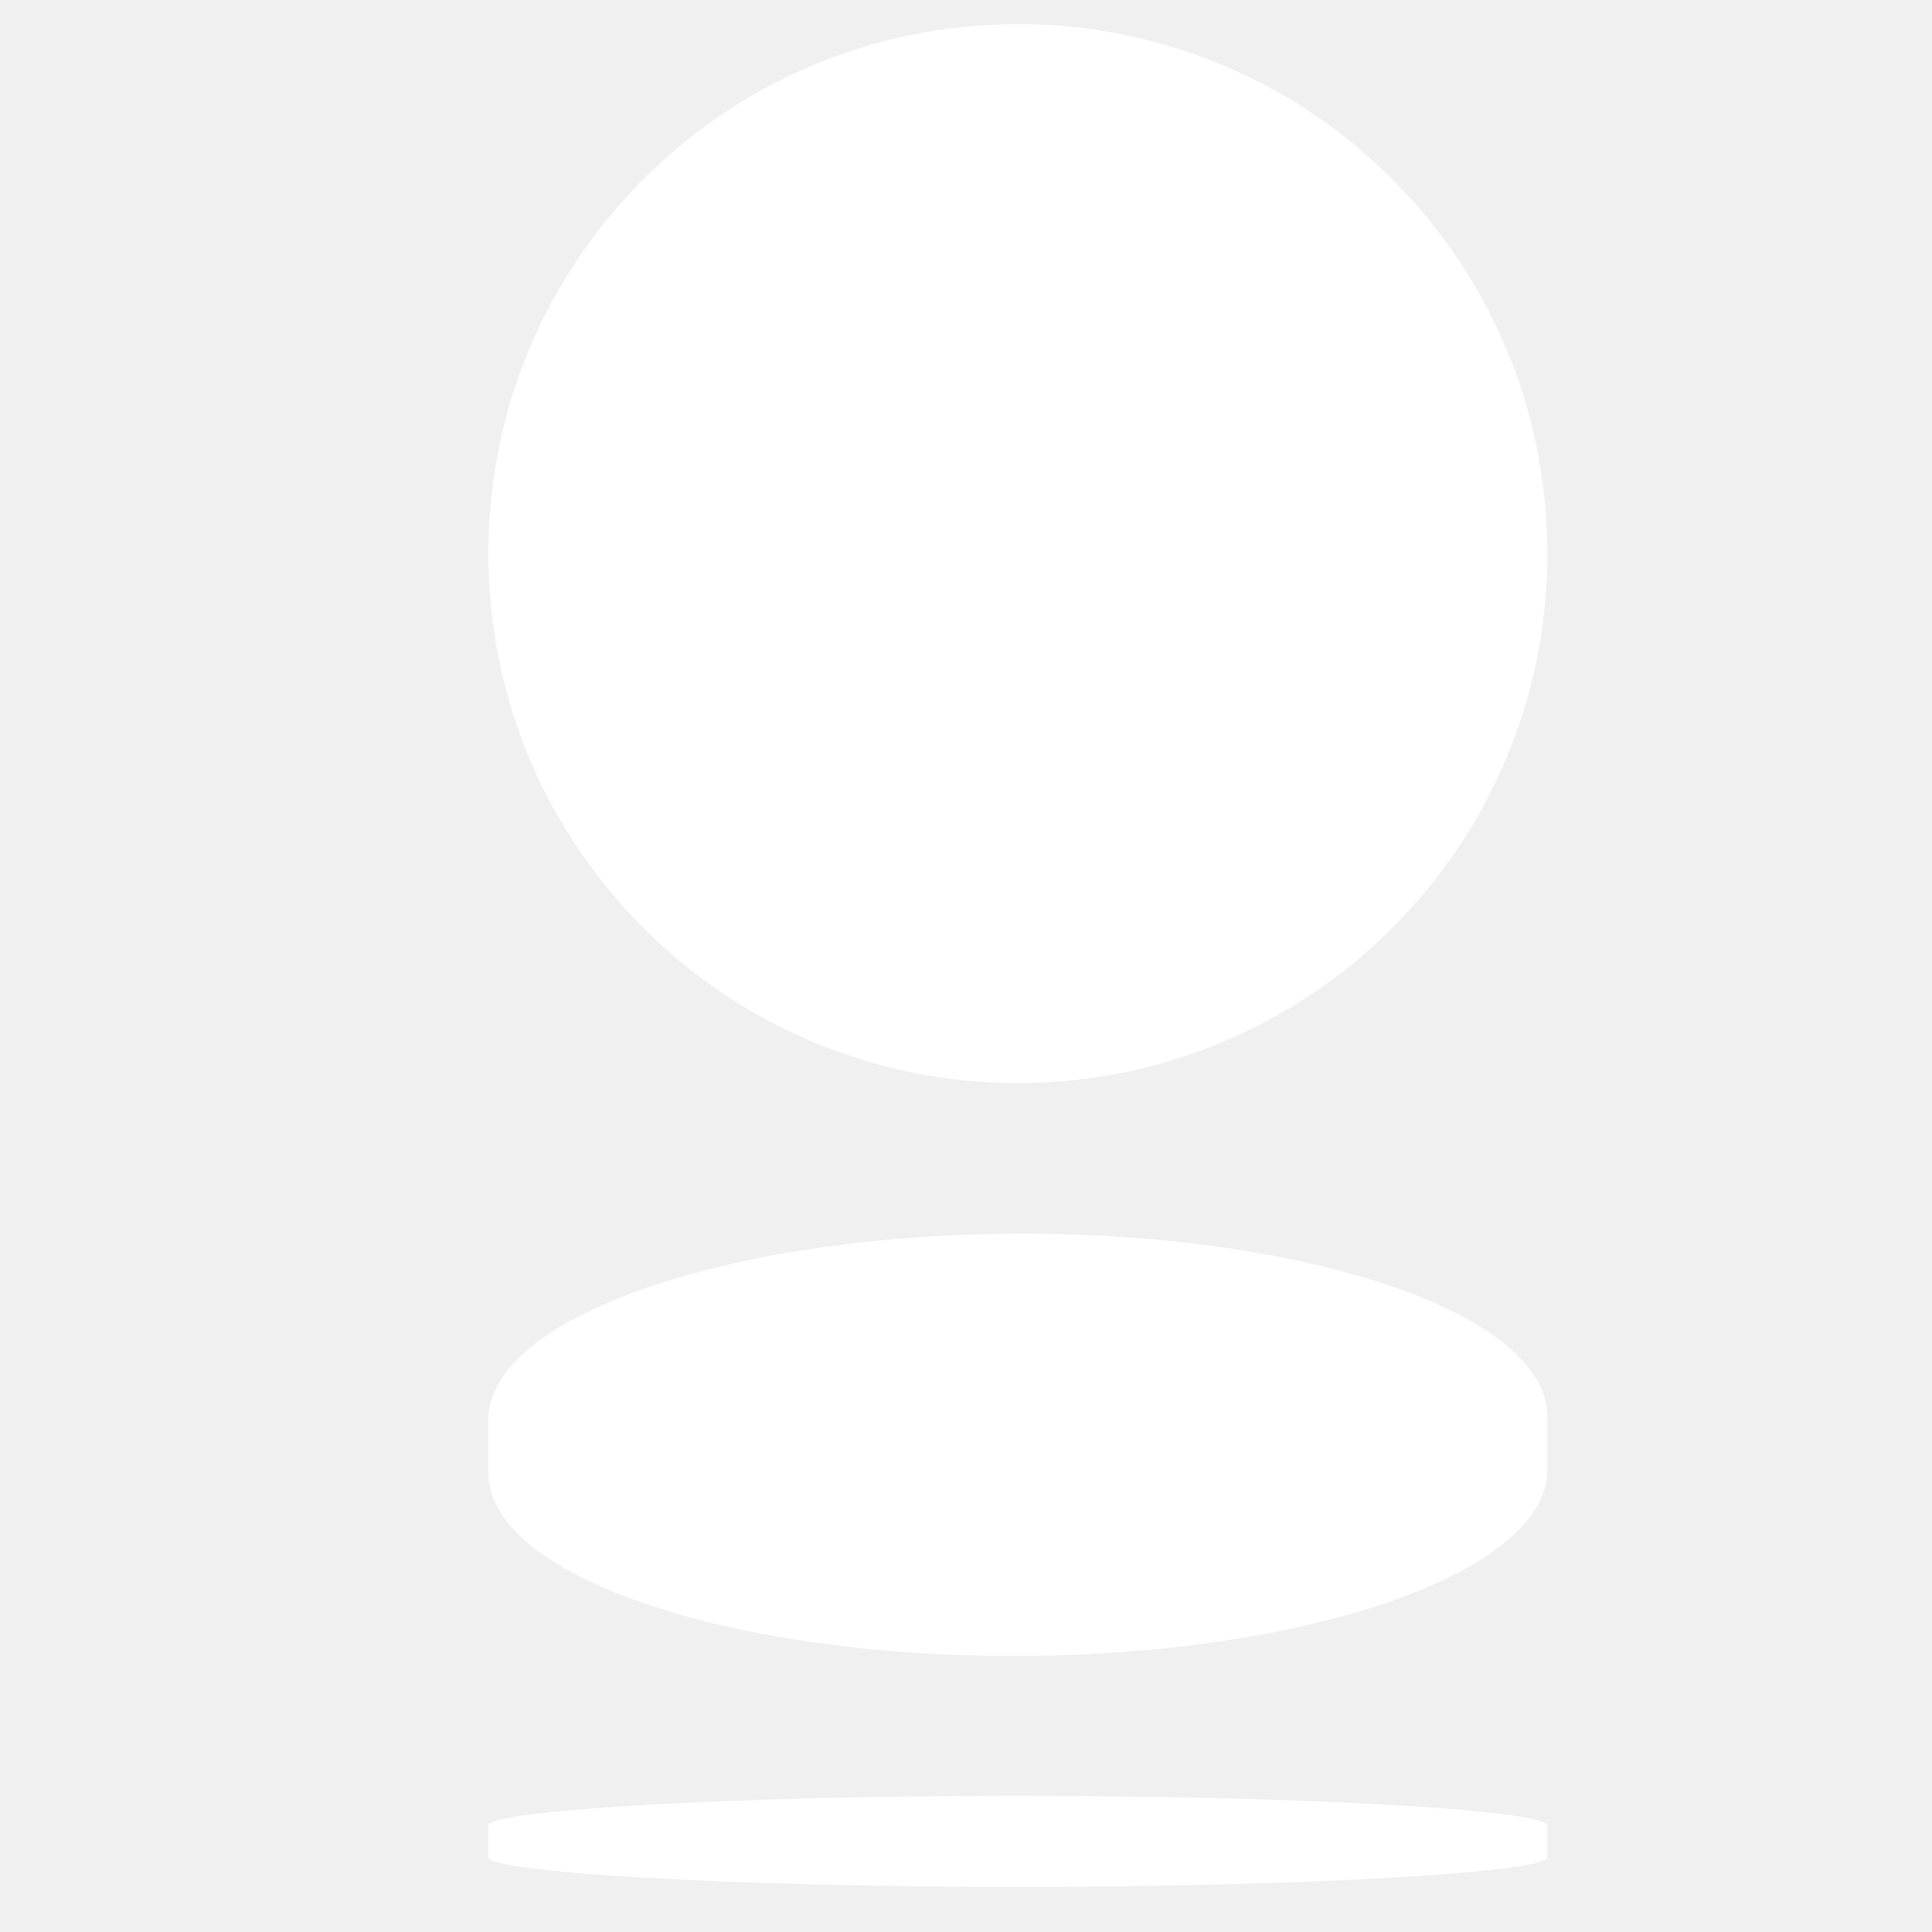
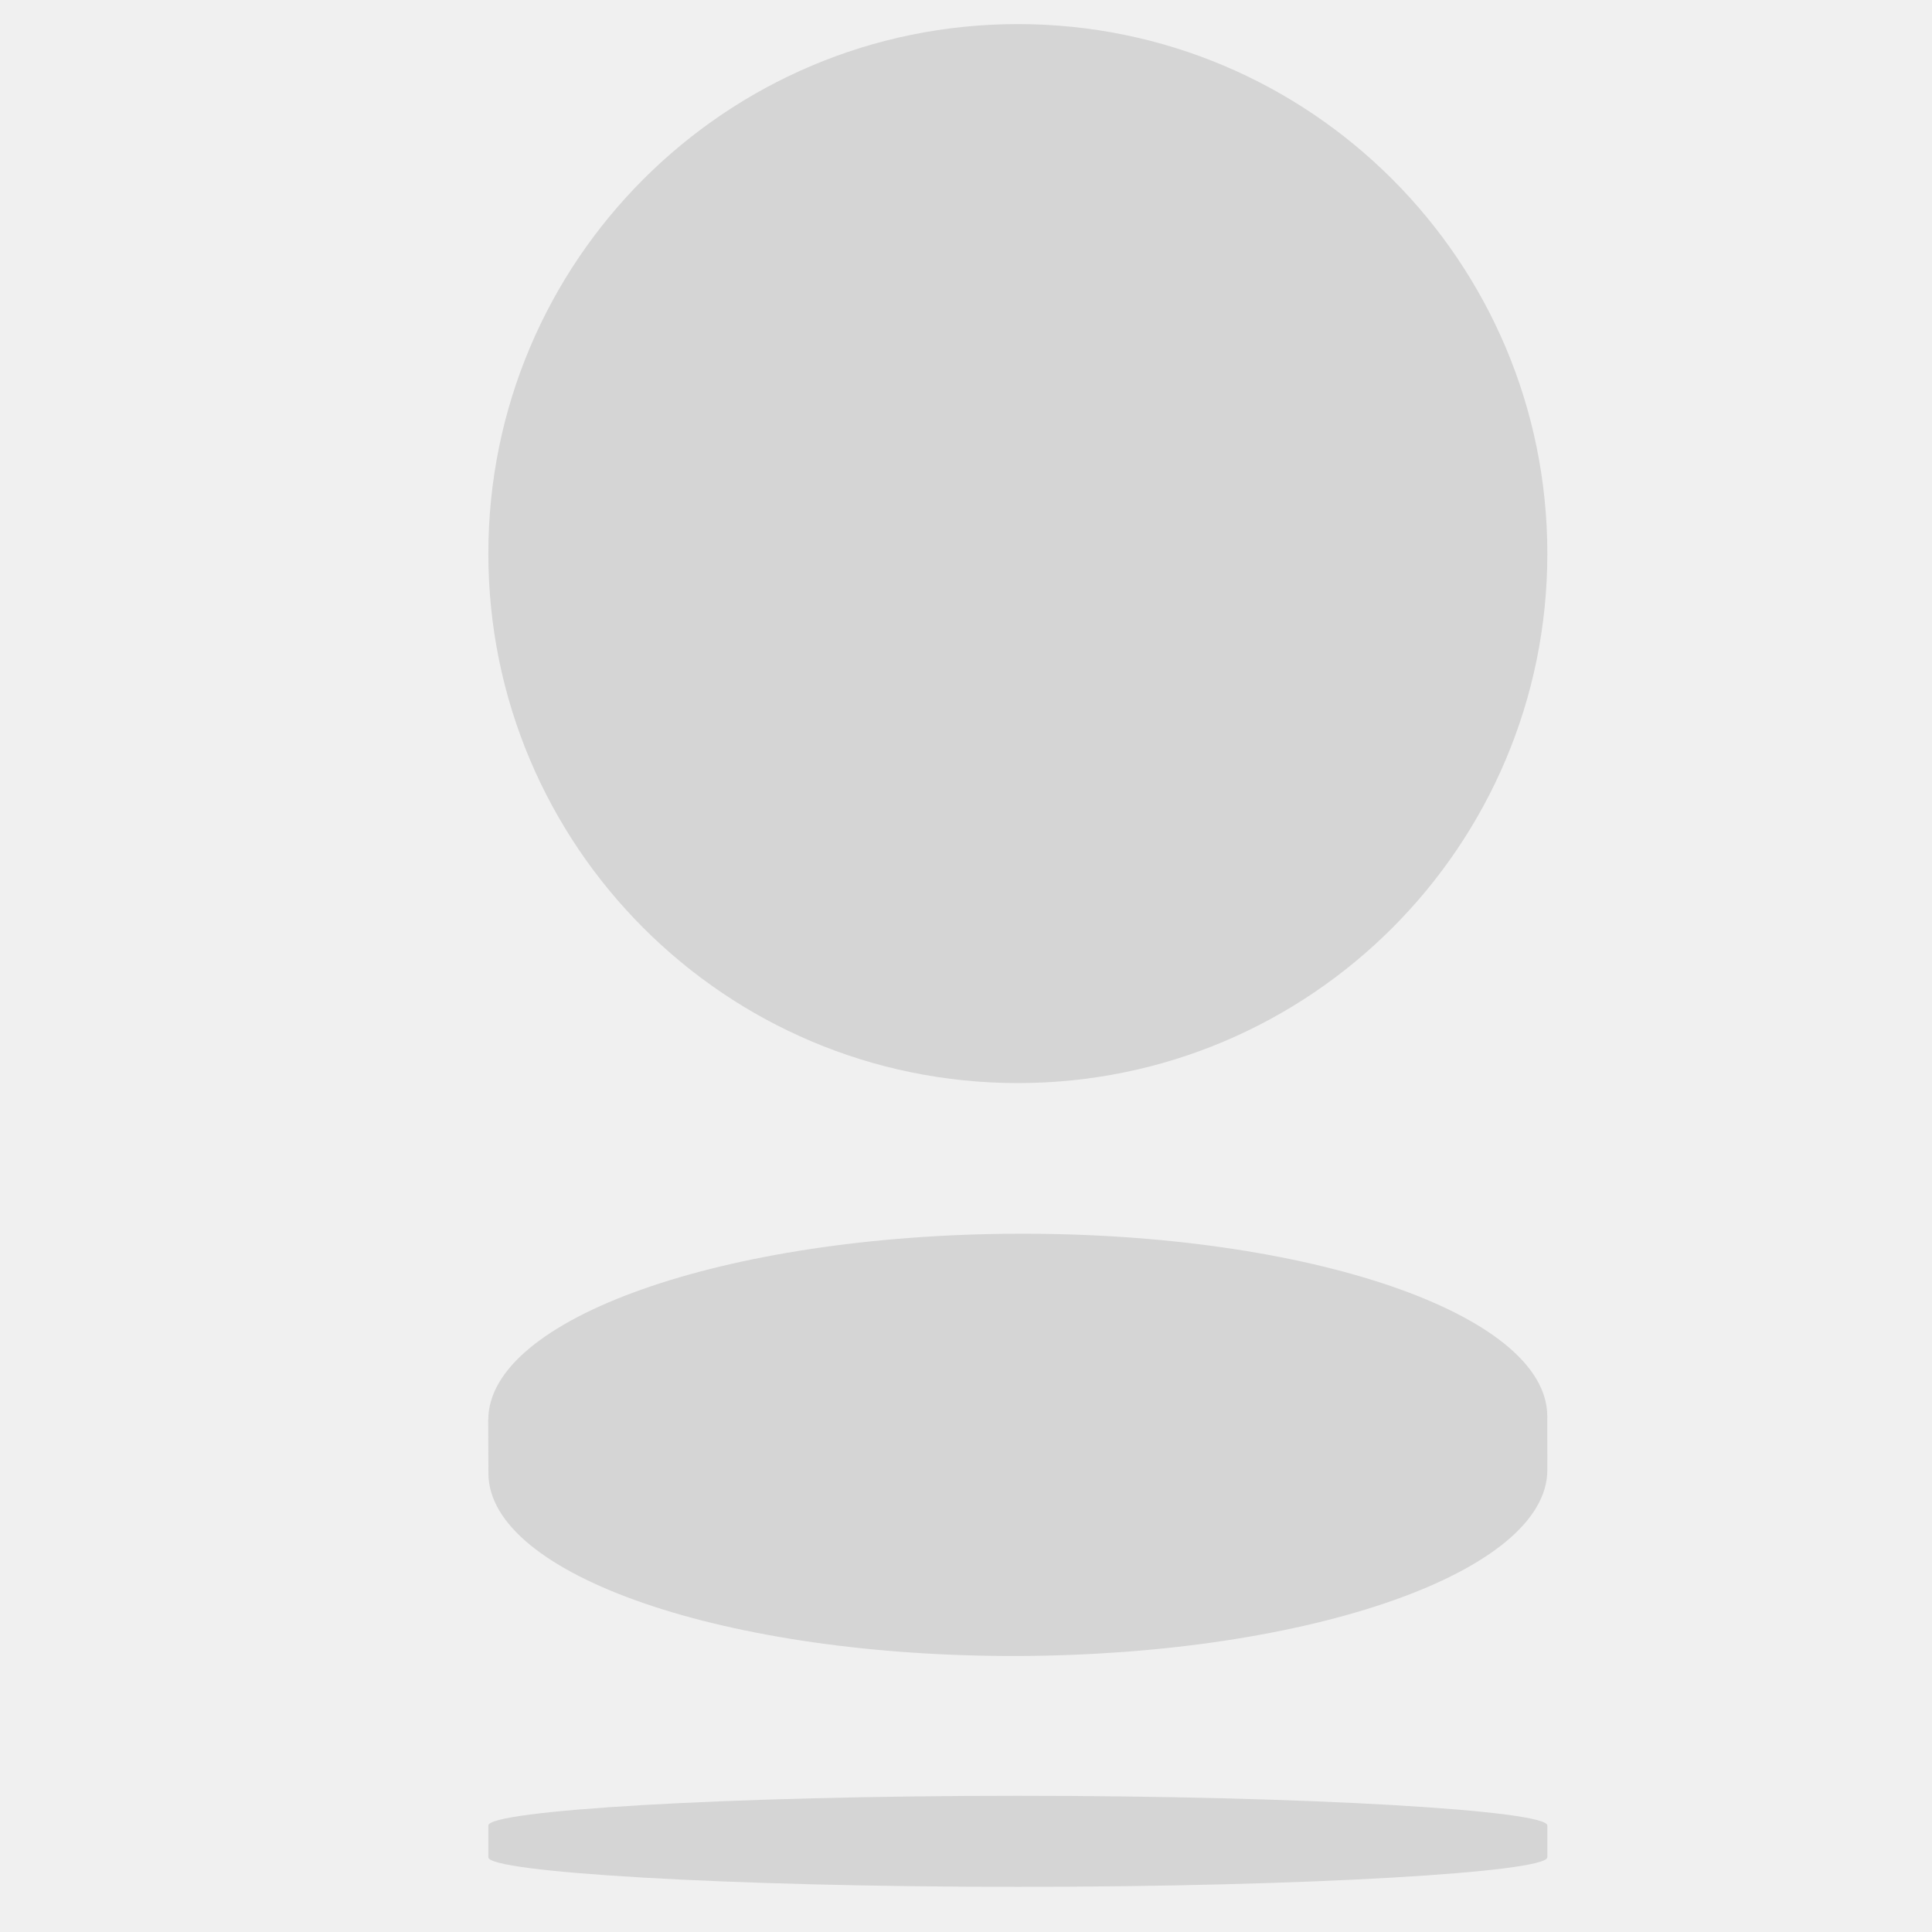
<svg xmlns="http://www.w3.org/2000/svg" version="1.1" id="Слой_1" x="0px" y="0px" viewBox="0 0 30 30" enable-background="new 0 0 30 30" xml:space="preserve">
-   <circle fill="#FFFFFF" cx="15.805" cy="8.596" r="8.222" />
-   <path fill="#FFFFFF" d="M24.026,21.989l0.001,0.832c0.006,1.58-3.669,2.875-8.211,2.893c-4.541,0.015-8.225-1.253-8.232-2.834  l-0.003-0.829L24.026,21.989z" />
-   <path fill="#FFFFFF" d="M24.026,21.989c0.005,1.581-3.672,2.876-8.212,2.891c-4.541,0.016-8.228-1.251-8.232-2.829  c-0.005-1.583,3.672-2.878,8.214-2.894C20.335,19.142,24.02,20.409,24.026,21.989z" />
-   <path fill="#FFFFFF" d="M7.583,28.346c0-0.232,3.682-0.461,8.223-0.461c4.541,0,8.221,0.229,8.221,0.461v0.494  c0,0.229-3.681,0.459-8.221,0.459c-4.541,0-8.223-0.229-8.223-0.459V28.346z" />
+   <circle fill="#d5d5d5" cx="15.805" cy="8.596" r="8.222" />
+   <path fill="#d5d5d5" d="M24.026,21.989l0.001,0.832c0.006,1.58-3.669,2.875-8.211,2.893c-4.541,0.015-8.225-1.253-8.232-2.834  l-0.003-0.829L24.026,21.989z" />
+   <path fill="#d5d5d5" d="M24.026,21.989c0.005,1.581-3.672,2.876-8.212,2.891c-4.541,0.016-8.228-1.251-8.232-2.829  c-0.005-1.583,3.672-2.878,8.214-2.894C20.335,19.142,24.02,20.409,24.026,21.989z" />
+   <path fill="#d5d5d5" d="M7.583,28.346c0-0.232,3.682-0.461,8.223-0.461c4.541,0,8.221,0.229,8.221,0.461v0.494  c0,0.229-3.681,0.459-8.221,0.459c-4.541,0-8.223-0.229-8.223-0.459V28.346z" />
</svg>
